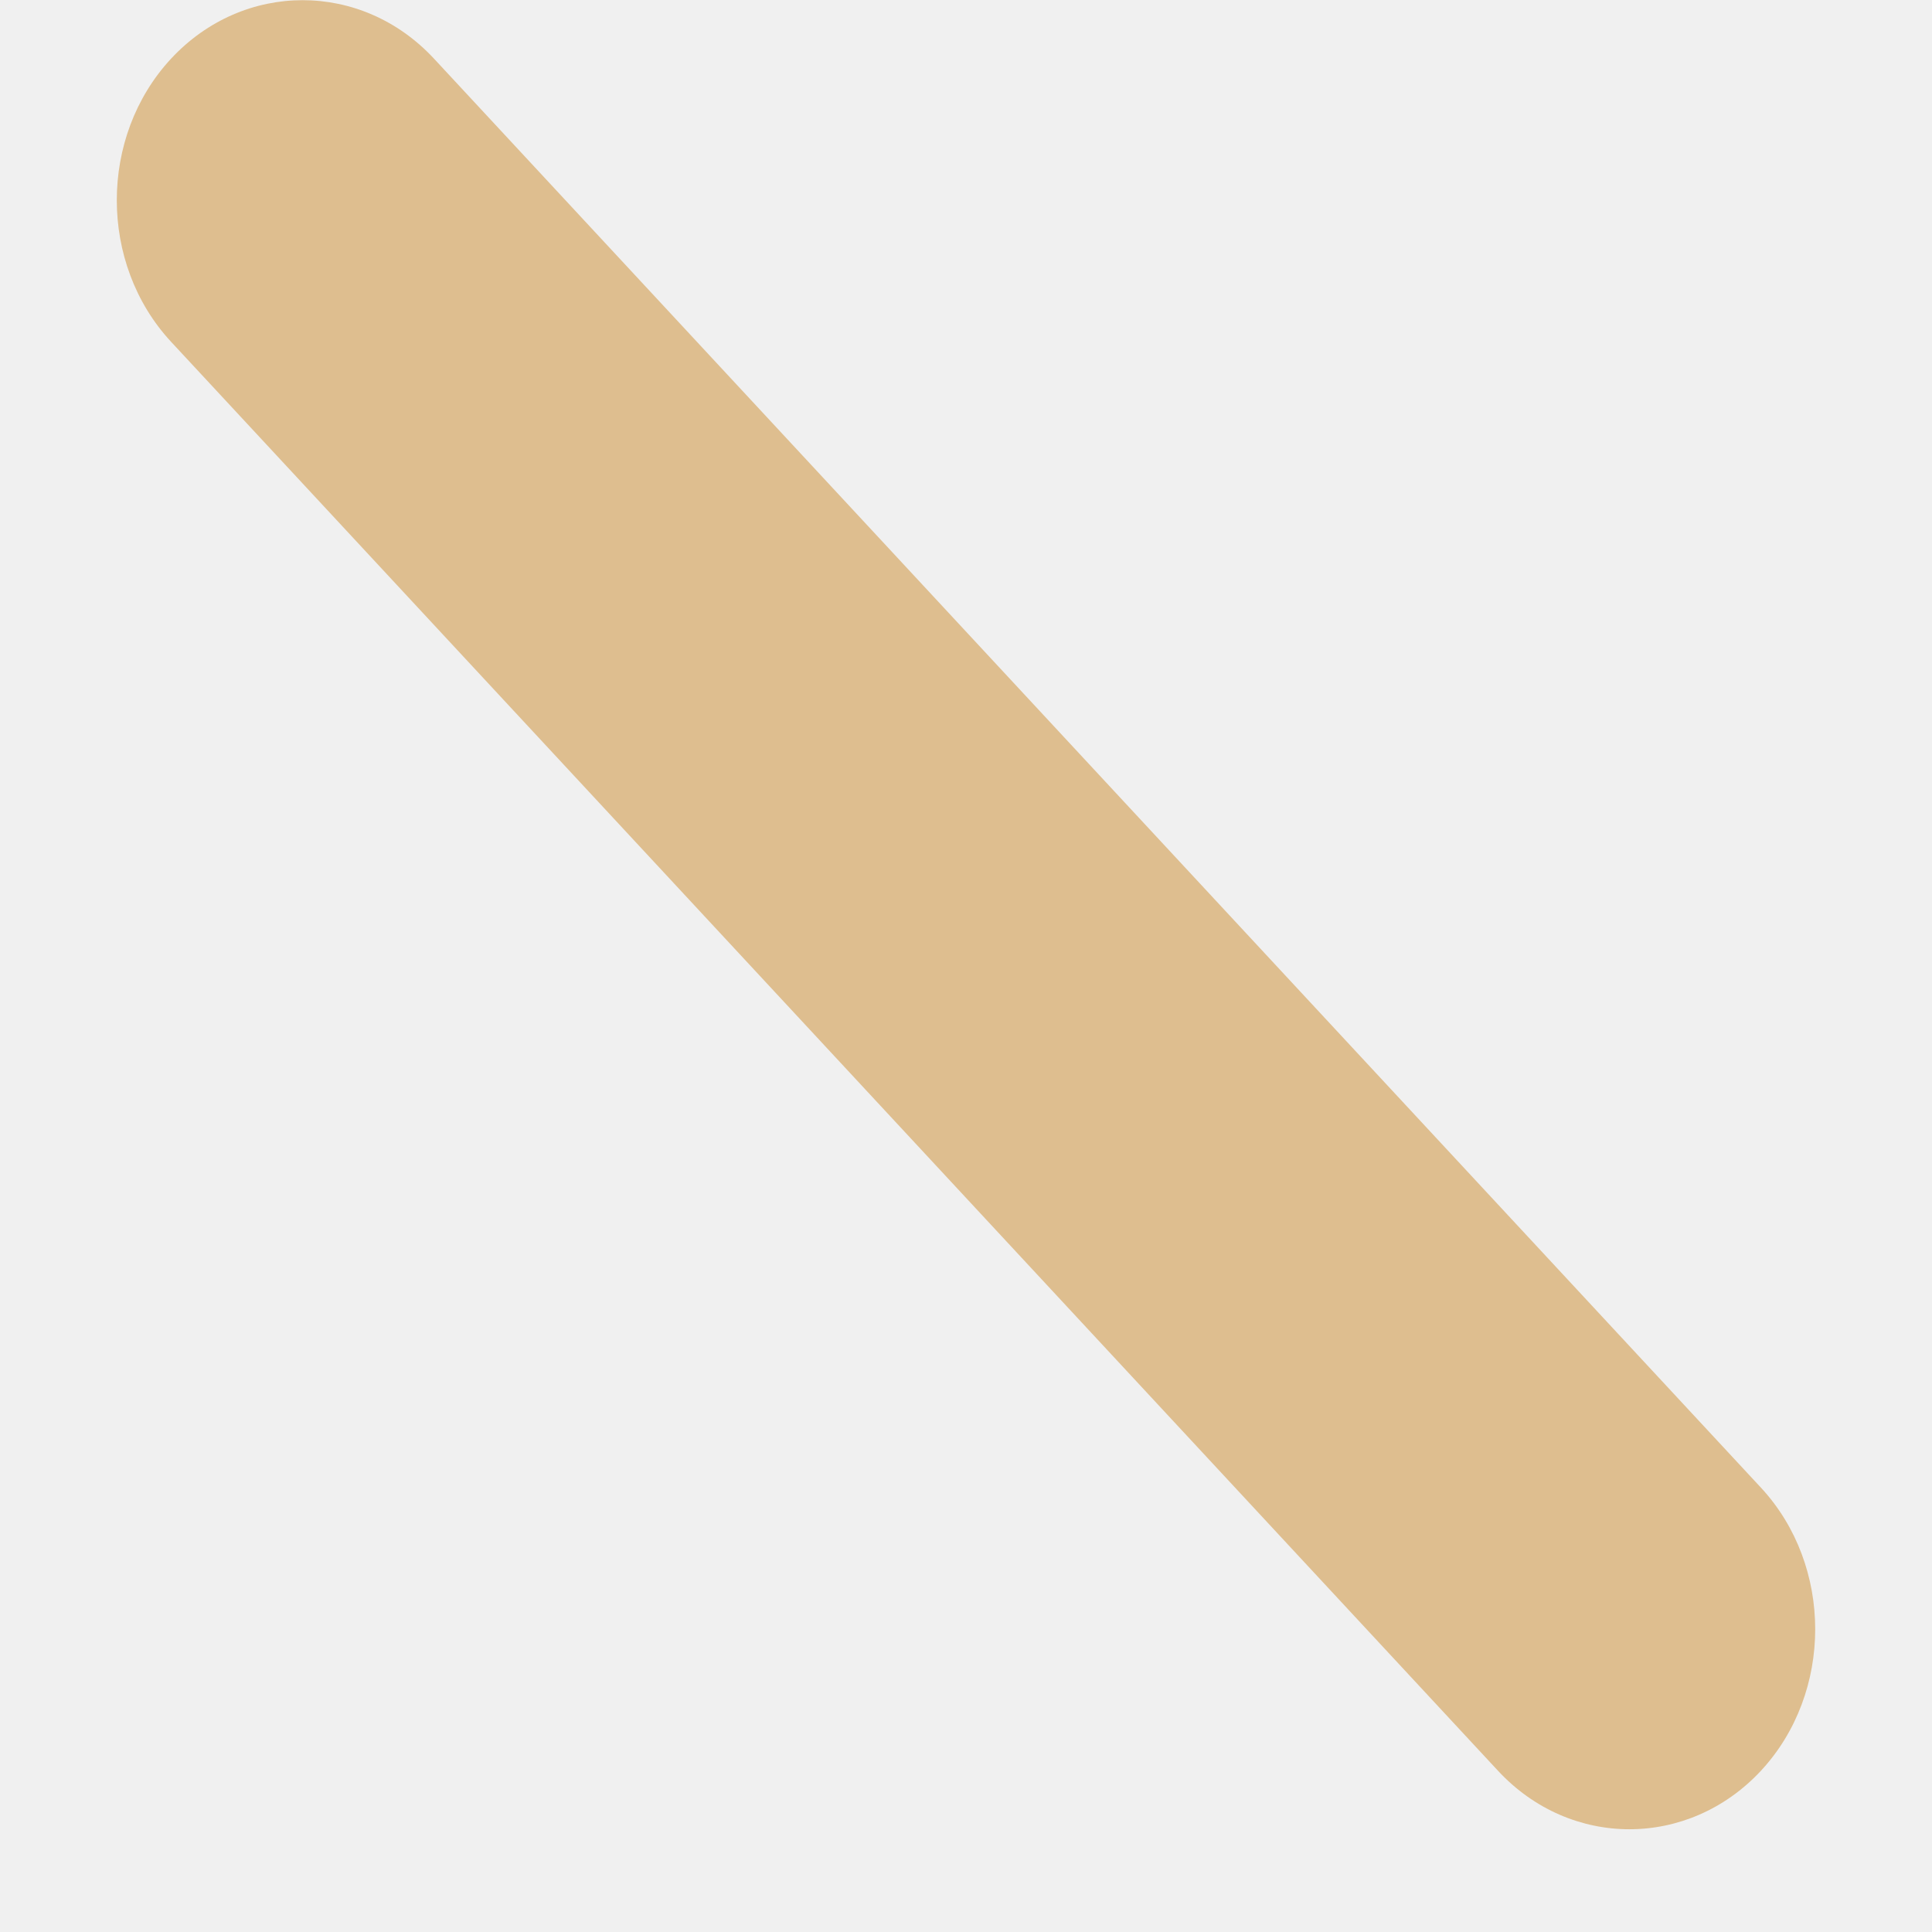
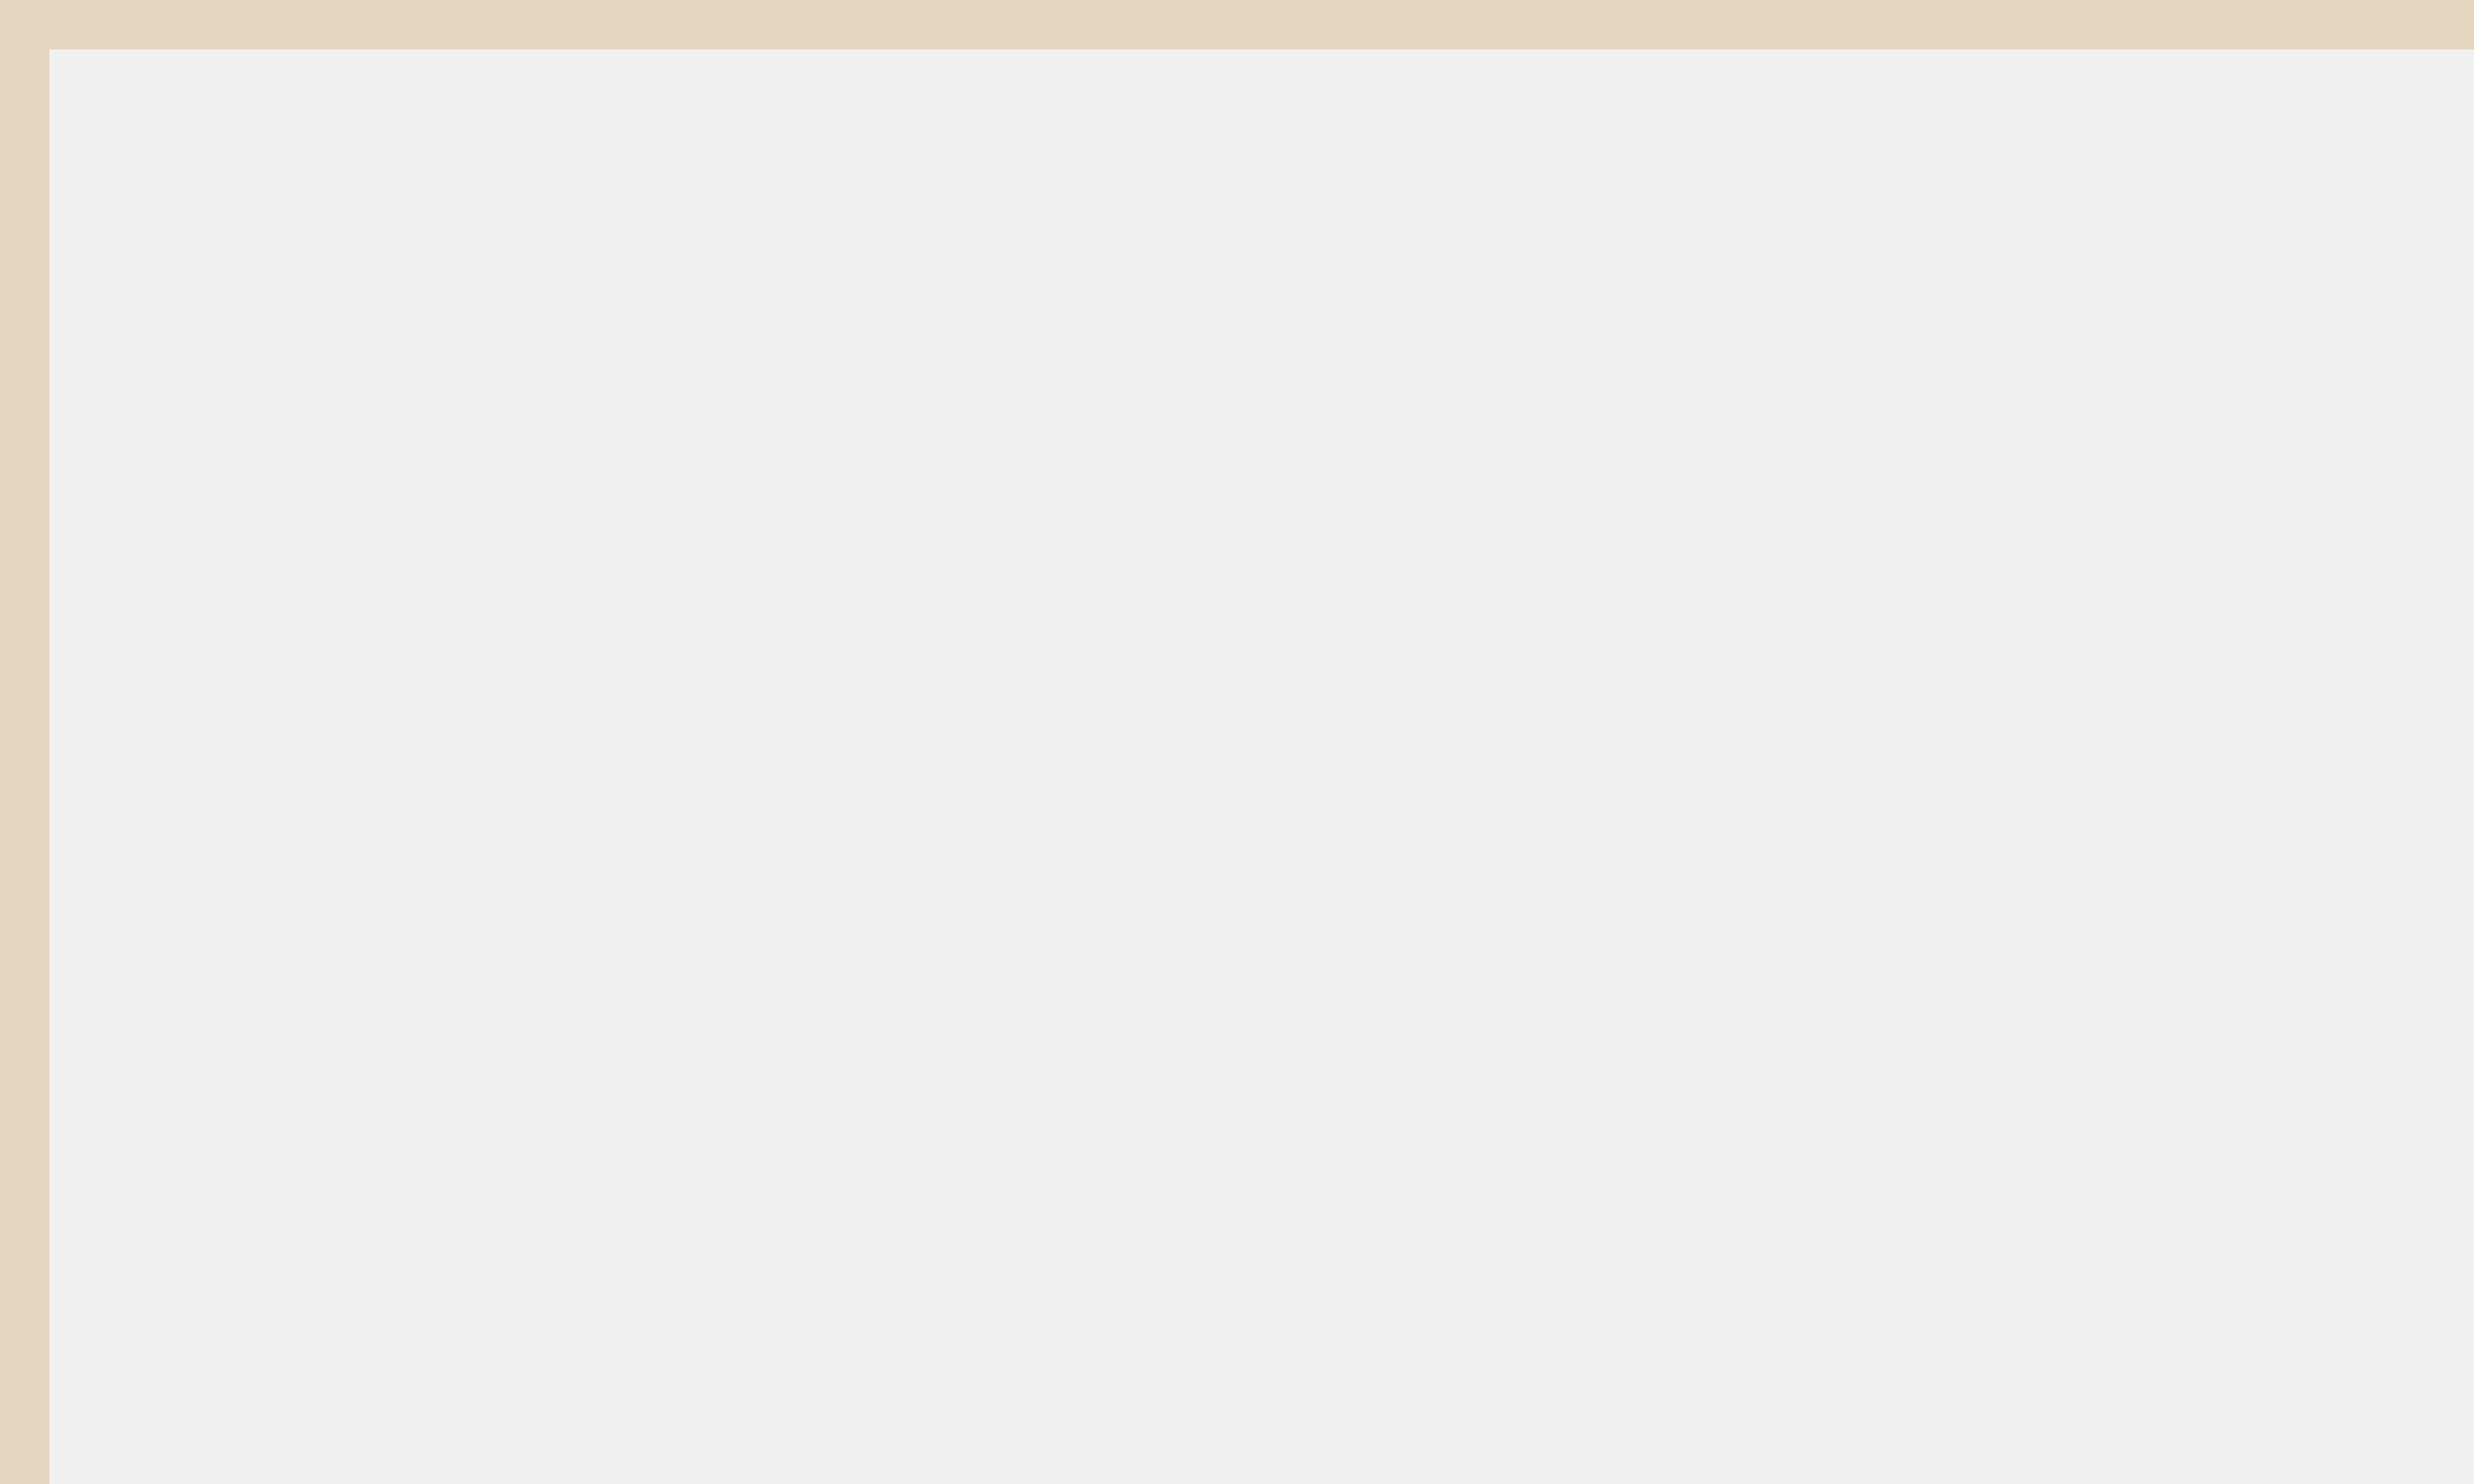
- <svg xmlns="http://www.w3.org/2000/svg" version="1.1" width="11px" height="11px">
-   <defs>
-     <pattern id="BGPattern" patternUnits="userSpaceOnUse" alignment="0 0" imageRepeat="None" />
-     <mask fill="white" id="Clip13925">
-       <path d="M 10.026 8.47  C 10.438 8.914  10.438 9.638  10.026 10.082  C 9.613 10.526  8.941 10.526  8.529 10.082  L 0.974 1.946  C 0.562 1.502  0.562 0.778  0.974 0.334  C 1.387 -0.11  2.059 -0.11  2.471 0.334  L 10.026 8.47  Z " fill-rule="evenodd" />
-     </mask>
-   </defs>
-   <g transform="matrix(1 0 0 1 -100 -4251 )">
-     <path d="M 10.026 8.47  C 10.438 8.914  10.438 9.638  10.026 10.082  C 9.613 10.526  8.941 10.526  8.529 10.082  L 0.974 1.946  C 0.562 1.502  0.562 0.778  0.974 0.334  C 1.387 -0.11  2.059 -0.11  2.471 0.334  L 10.026 8.47  Z " fill-rule="nonzero" fill="rgba(222, 190, 143, 1)" stroke="none" transform="matrix(1 0 0 1 100 4251 )" class="fill" />
-     <path d="M 10.026 8.47  C 10.438 8.914  10.438 9.638  10.026 10.082  C 9.613 10.526  8.941 10.526  8.529 10.082  L 0.974 1.946  C 0.562 1.502  0.562 0.778  0.974 0.334  C 1.387 -0.11  2.059 -0.11  2.471 0.334  L 10.026 8.47  Z " stroke-width="0" stroke-dasharray="0" stroke="rgba(255, 255, 255, 0)" fill="none" transform="matrix(1 0 0 1 100 4251 )" class="stroke" mask="url(#Clip13925)" />
-   </g>
+ <svg xmlns="http://www.w3.org/2000/svg" version="1.1" width="50px" height="30px" viewBox="90 100 50 30">
+   <path d="M 1 1  L 50 1  L 50 30  L 1 30  L 1 1  Z " fill-rule="nonzero" fill="rgba(242, 242, 242, 0)" stroke="none" transform="matrix(1 0 0 1 90 100 )" class="fill" />
+   <path d="M 0.5 1  L 0.5 30  " stroke-width="1" stroke-dasharray="0" stroke="rgba(222, 190, 143, 0.498)" fill="none" transform="matrix(1 0 0 1 90 100 )" class="stroke" />
+   <path d="M 0 0.5  L 50 0.5  " stroke-width="1" stroke-dasharray="0" stroke="rgba(222, 190, 143, 0.498)" fill="none" transform="matrix(1 0 0 1 90 100 )" class="stroke" />
</svg>
